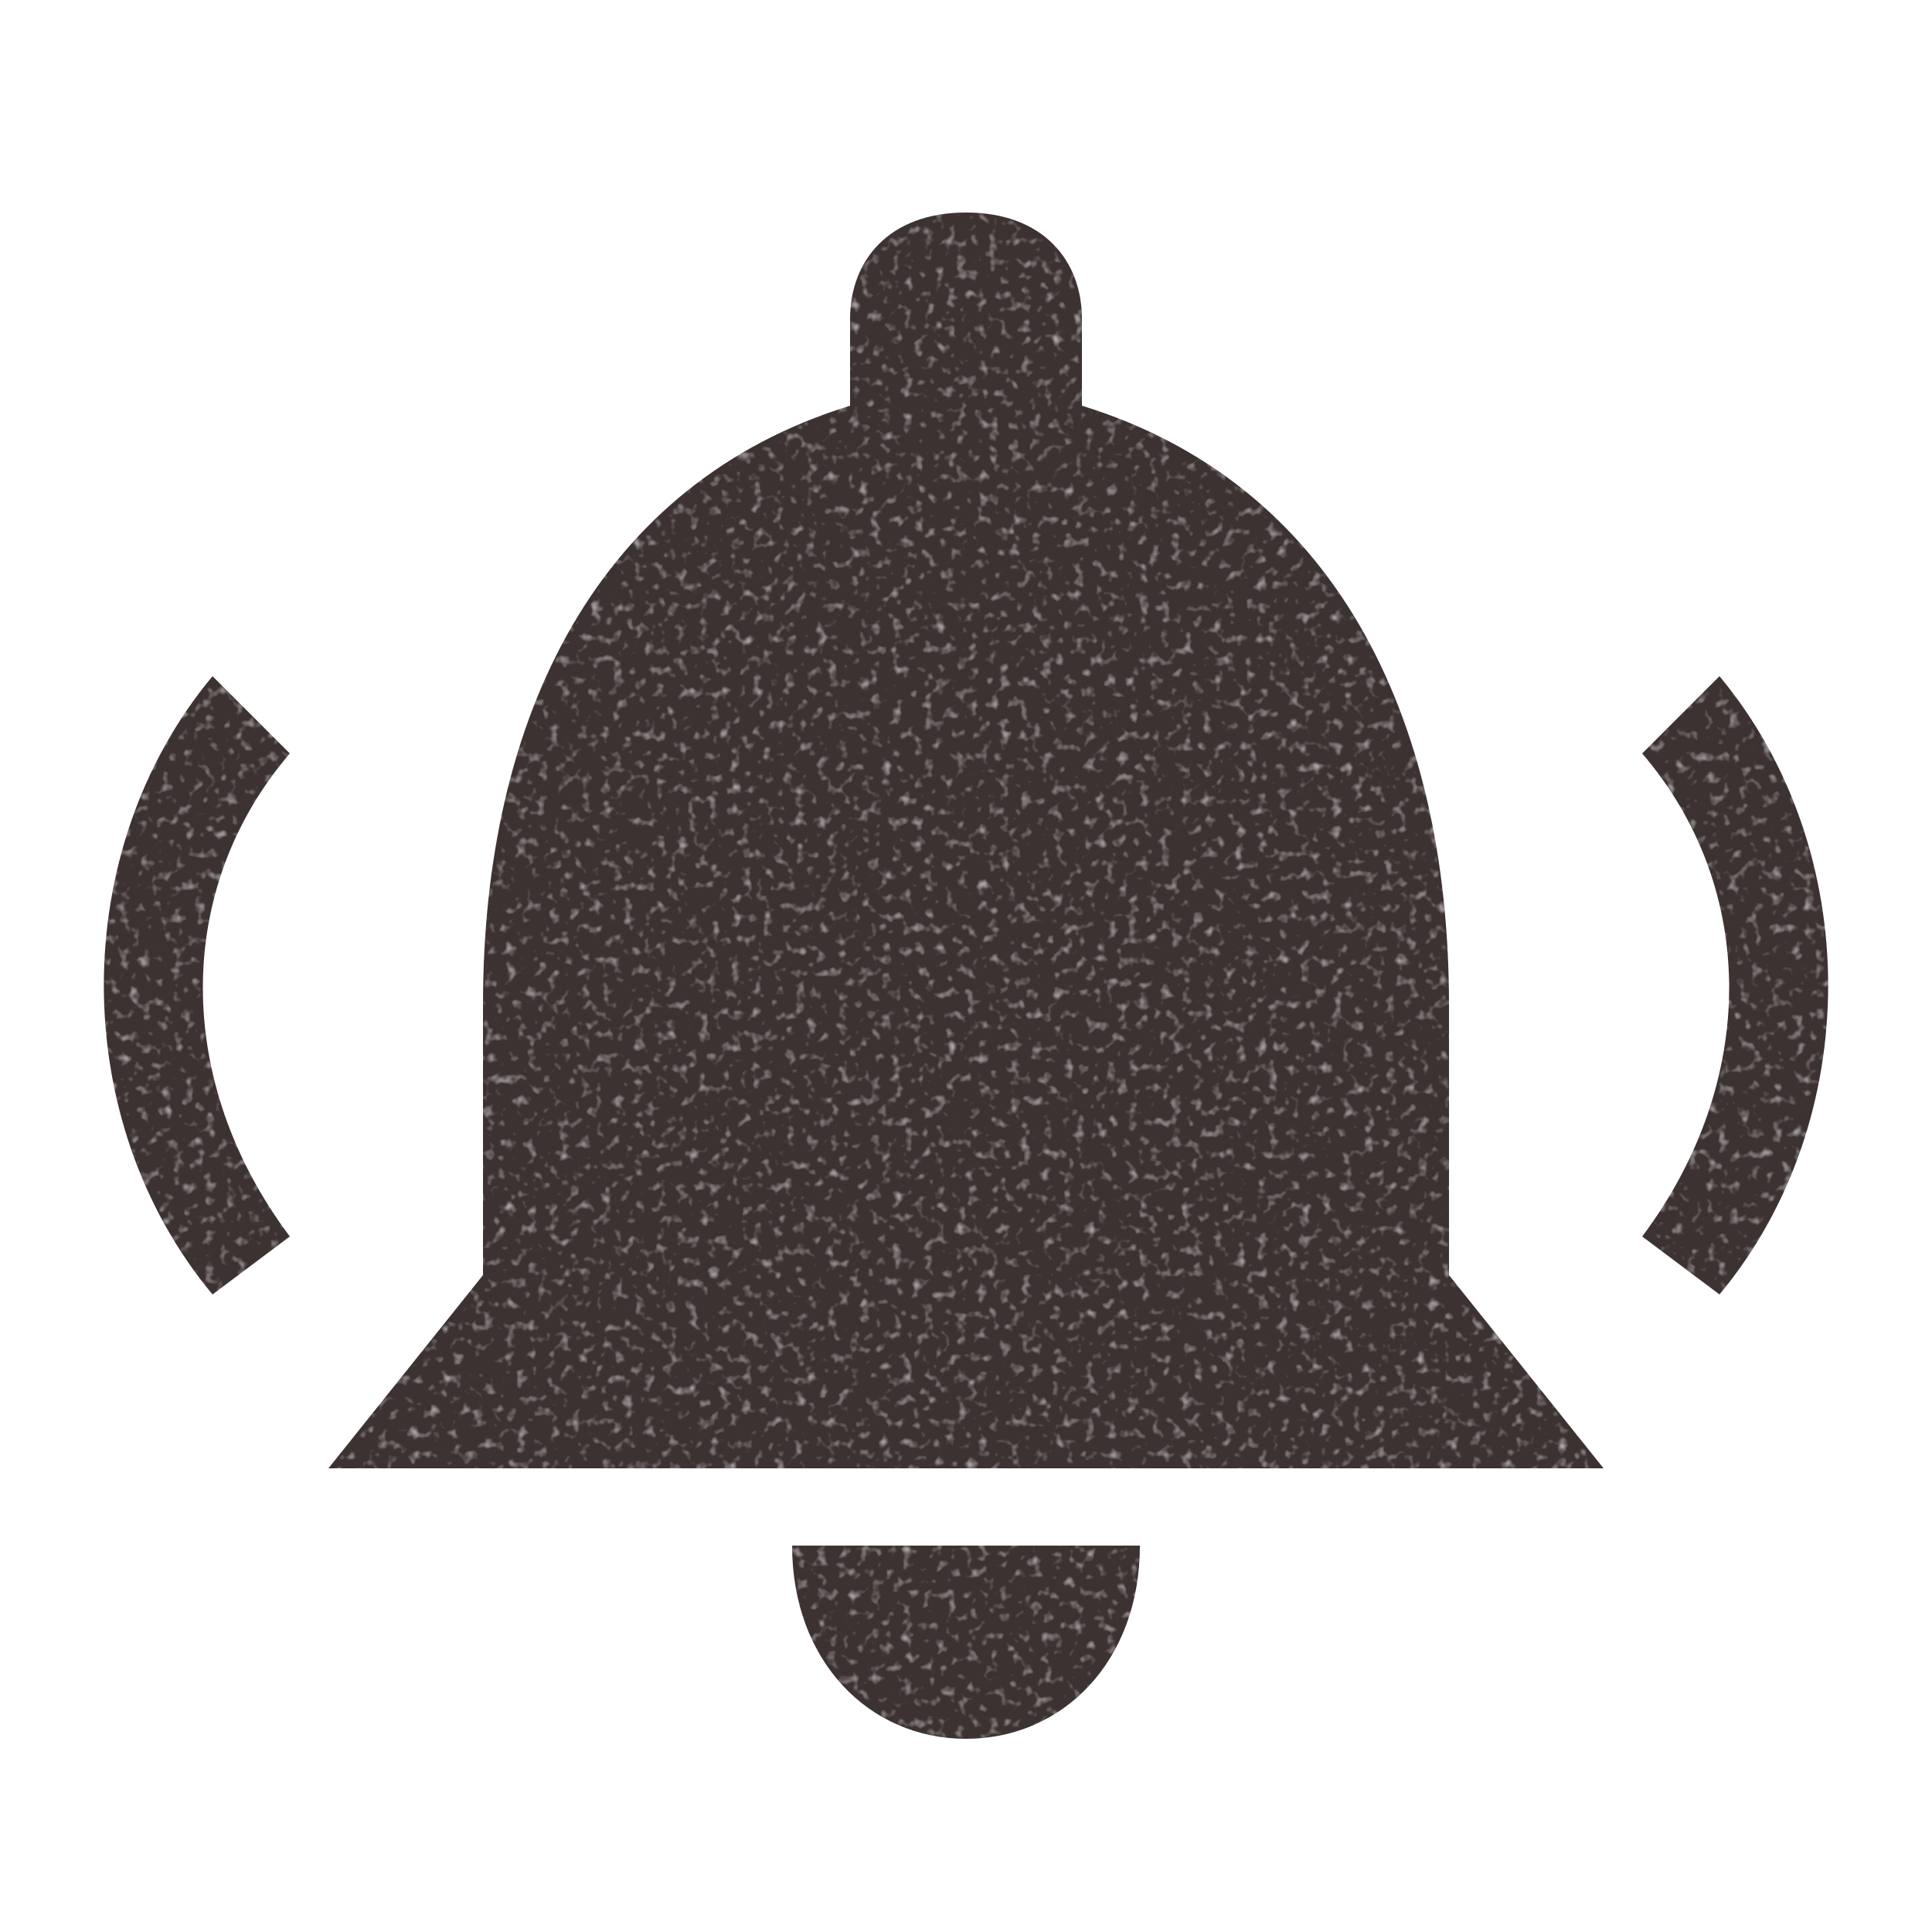
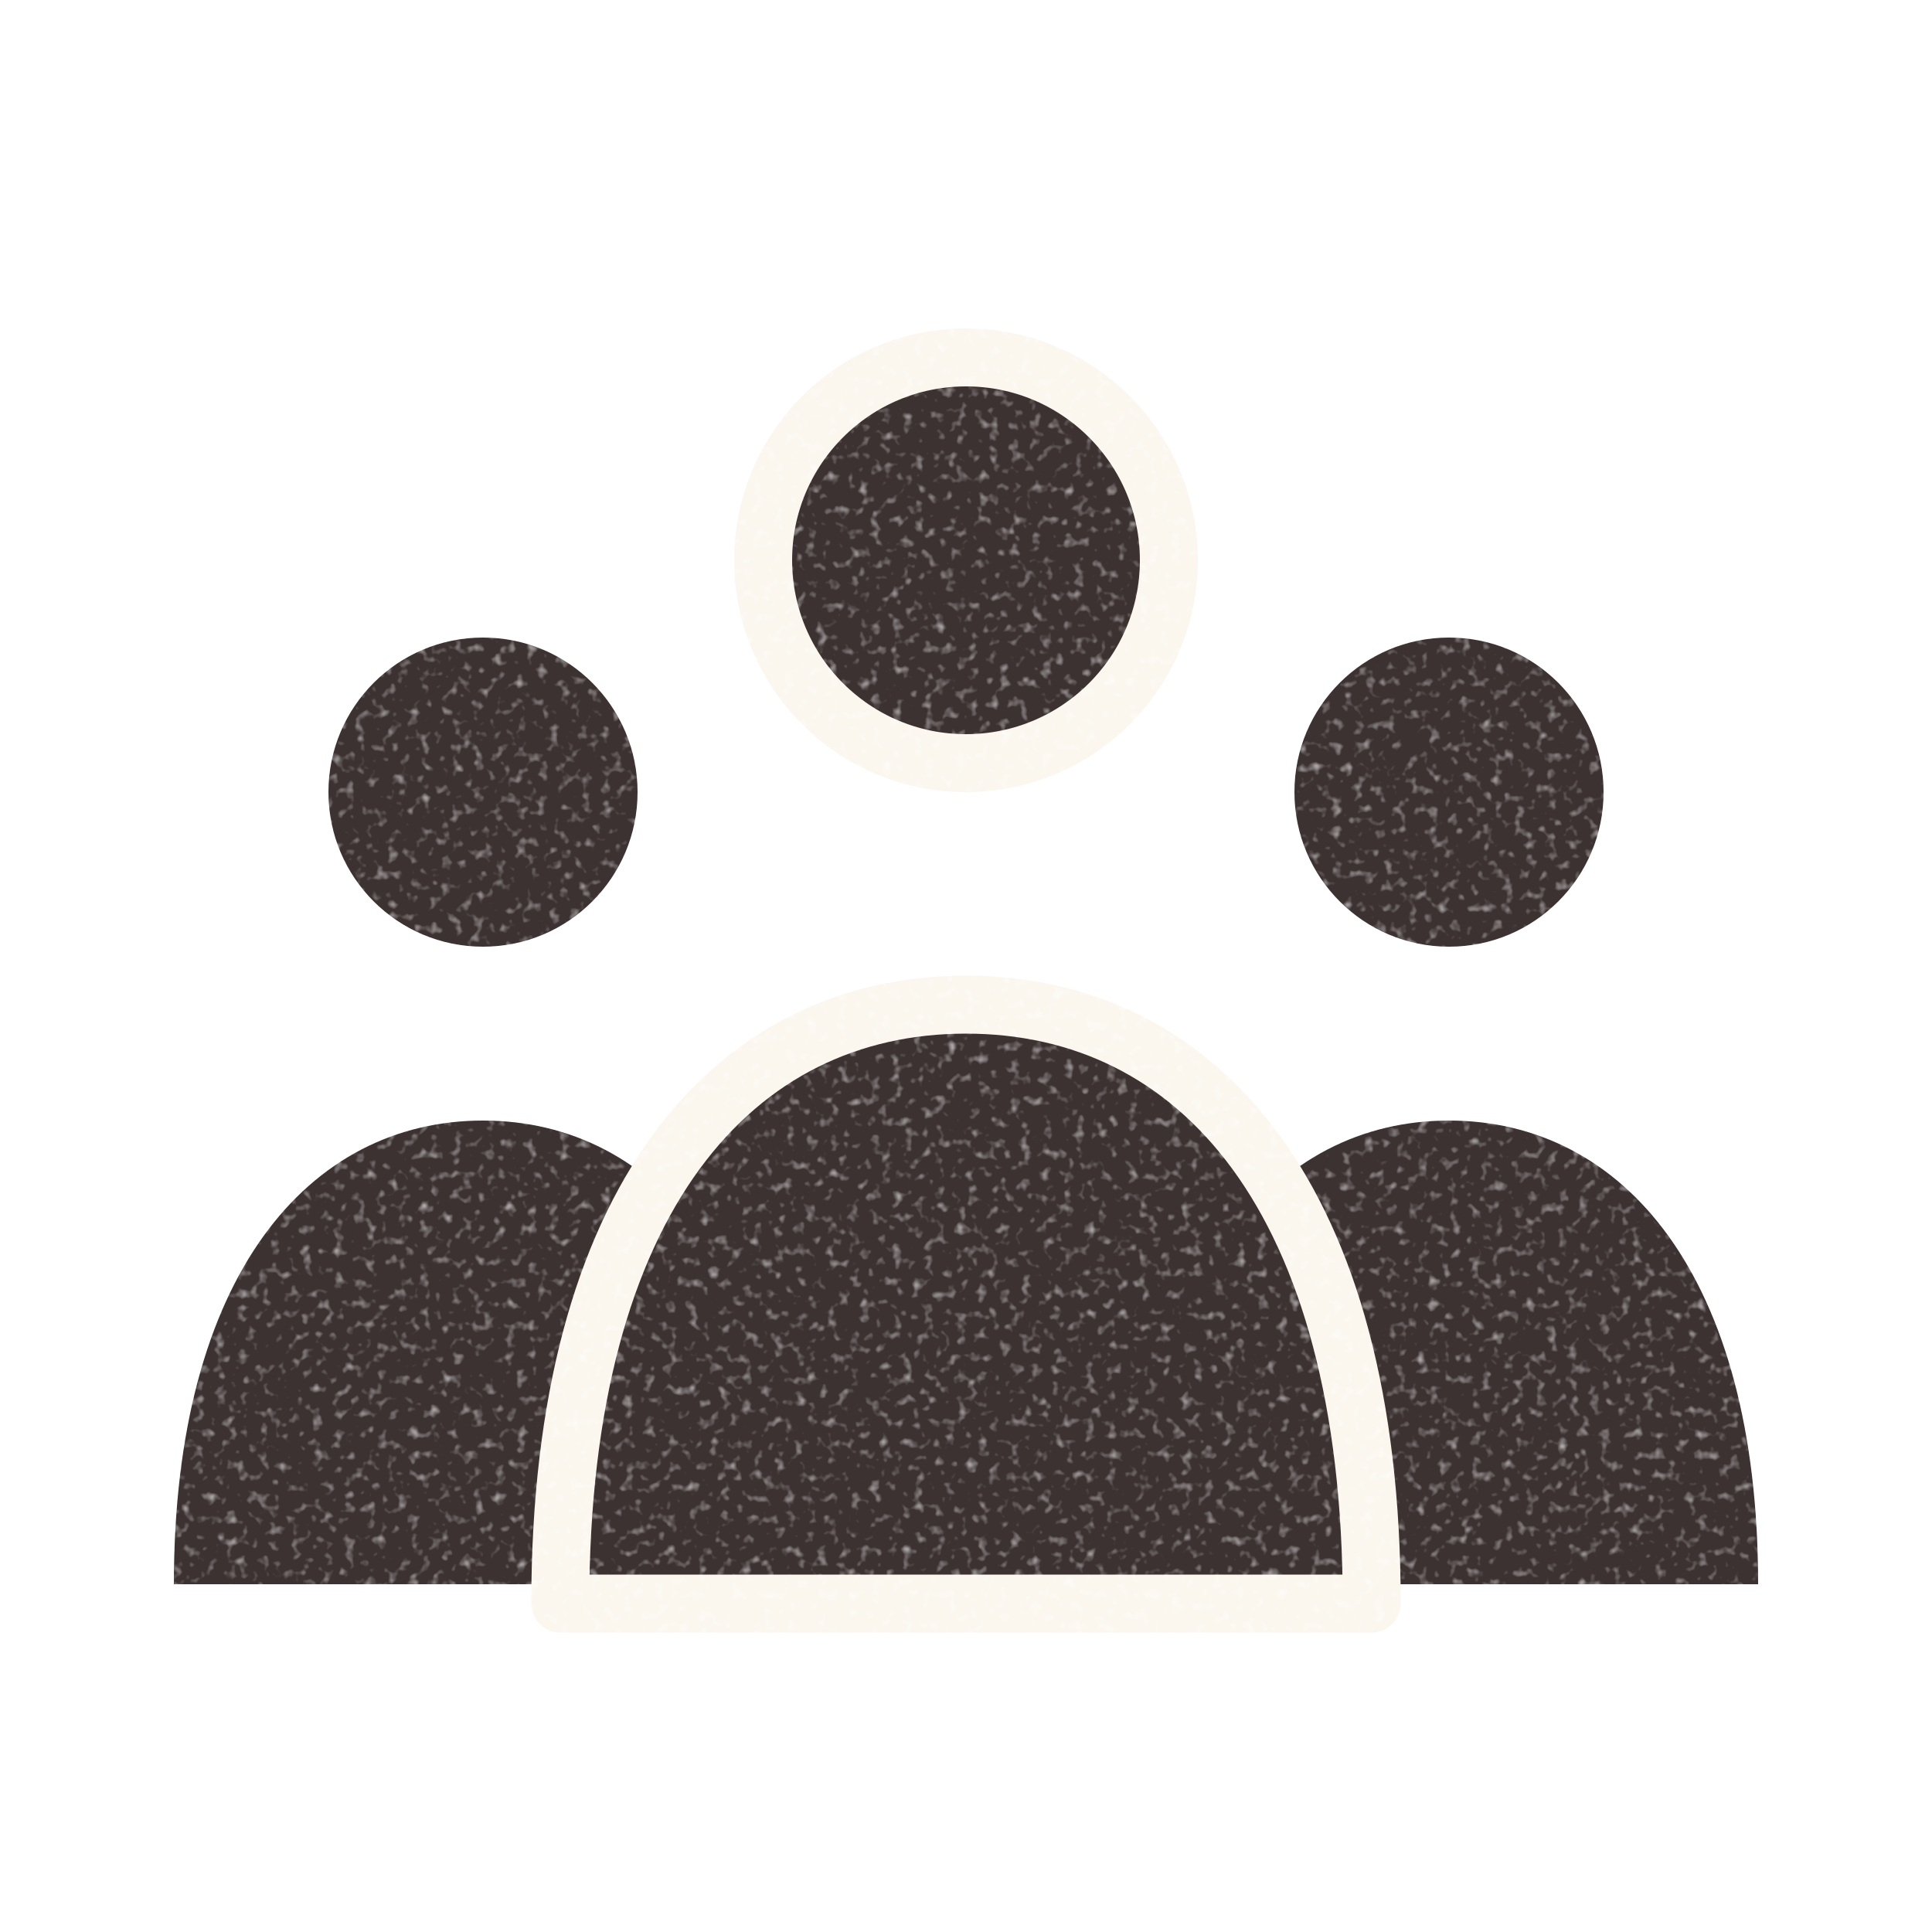
<svg xmlns="http://www.w3.org/2000/svg" width="200" height="200" viewBox="0 0 200 200">
  <defs>
    <filter id="stamp" x="-5%" y="-5%" width="110%" height="110%">
      <feTurbulence type="fractalNoise" baseFrequency="0.9" numOctaves="2" seed="7" result="n" />
      <feColorMatrix in="n" type="matrix" values="0 0 0 0 0  0 0 0 0 0  0 0 0 0 0  0 0 0 -1.6 1.9" result="a" />
      <feComposite in="SourceGraphic" in2="a" operator="in" />
    </filter>
  </defs>
-   <g fill="#3E3230" filter="url(#stamp)">
-     <path d="M100 22 C92 22 88 27 88 33 V42 C62 50 50 74 50 104 V132 L34 152 H166 L150 132 V104 C150 74 138 50 112 42 V33 C112 27 108 22 100 22 Z" />
-     <path d="M82 160 H118 C118 172 110 180 100 180 C90 180 82 172 82 160 Z" />
-     <path d="M30 78 C18 92 18 112 30 128 L22 134 C7 116 7 88 22 70 Z" />
-     <path d="M170 78 C182 92 182 112 170 128 L178 134 C193 116 193 88 178 70 Z" />
+   <g filter="url(#stamp)">
+     <g fill="#3E3230">
+       <circle cx="50" cy="82" r="16" />
+       <path d="M18 164 C18 132 32 116 50 116 C68 116 82 132 82 164 Z" />
+       <circle cx="150" cy="82" r="16" />
+       <path d="M118 164 C118 132 132 116 150 116 C168 116 182 132 182 164 Z" />
+     </g>
+     <g fill="#3E3230" stroke="#FBF7EF" stroke-width="6" stroke-linejoin="round">
+       <circle cx="100" cy="58" r="21" />
+       <path d="M58 166 C58 124 76 104 100 104 C124 104 142 124 142 166 Z" />
+     </g>
  </g>
</svg>
